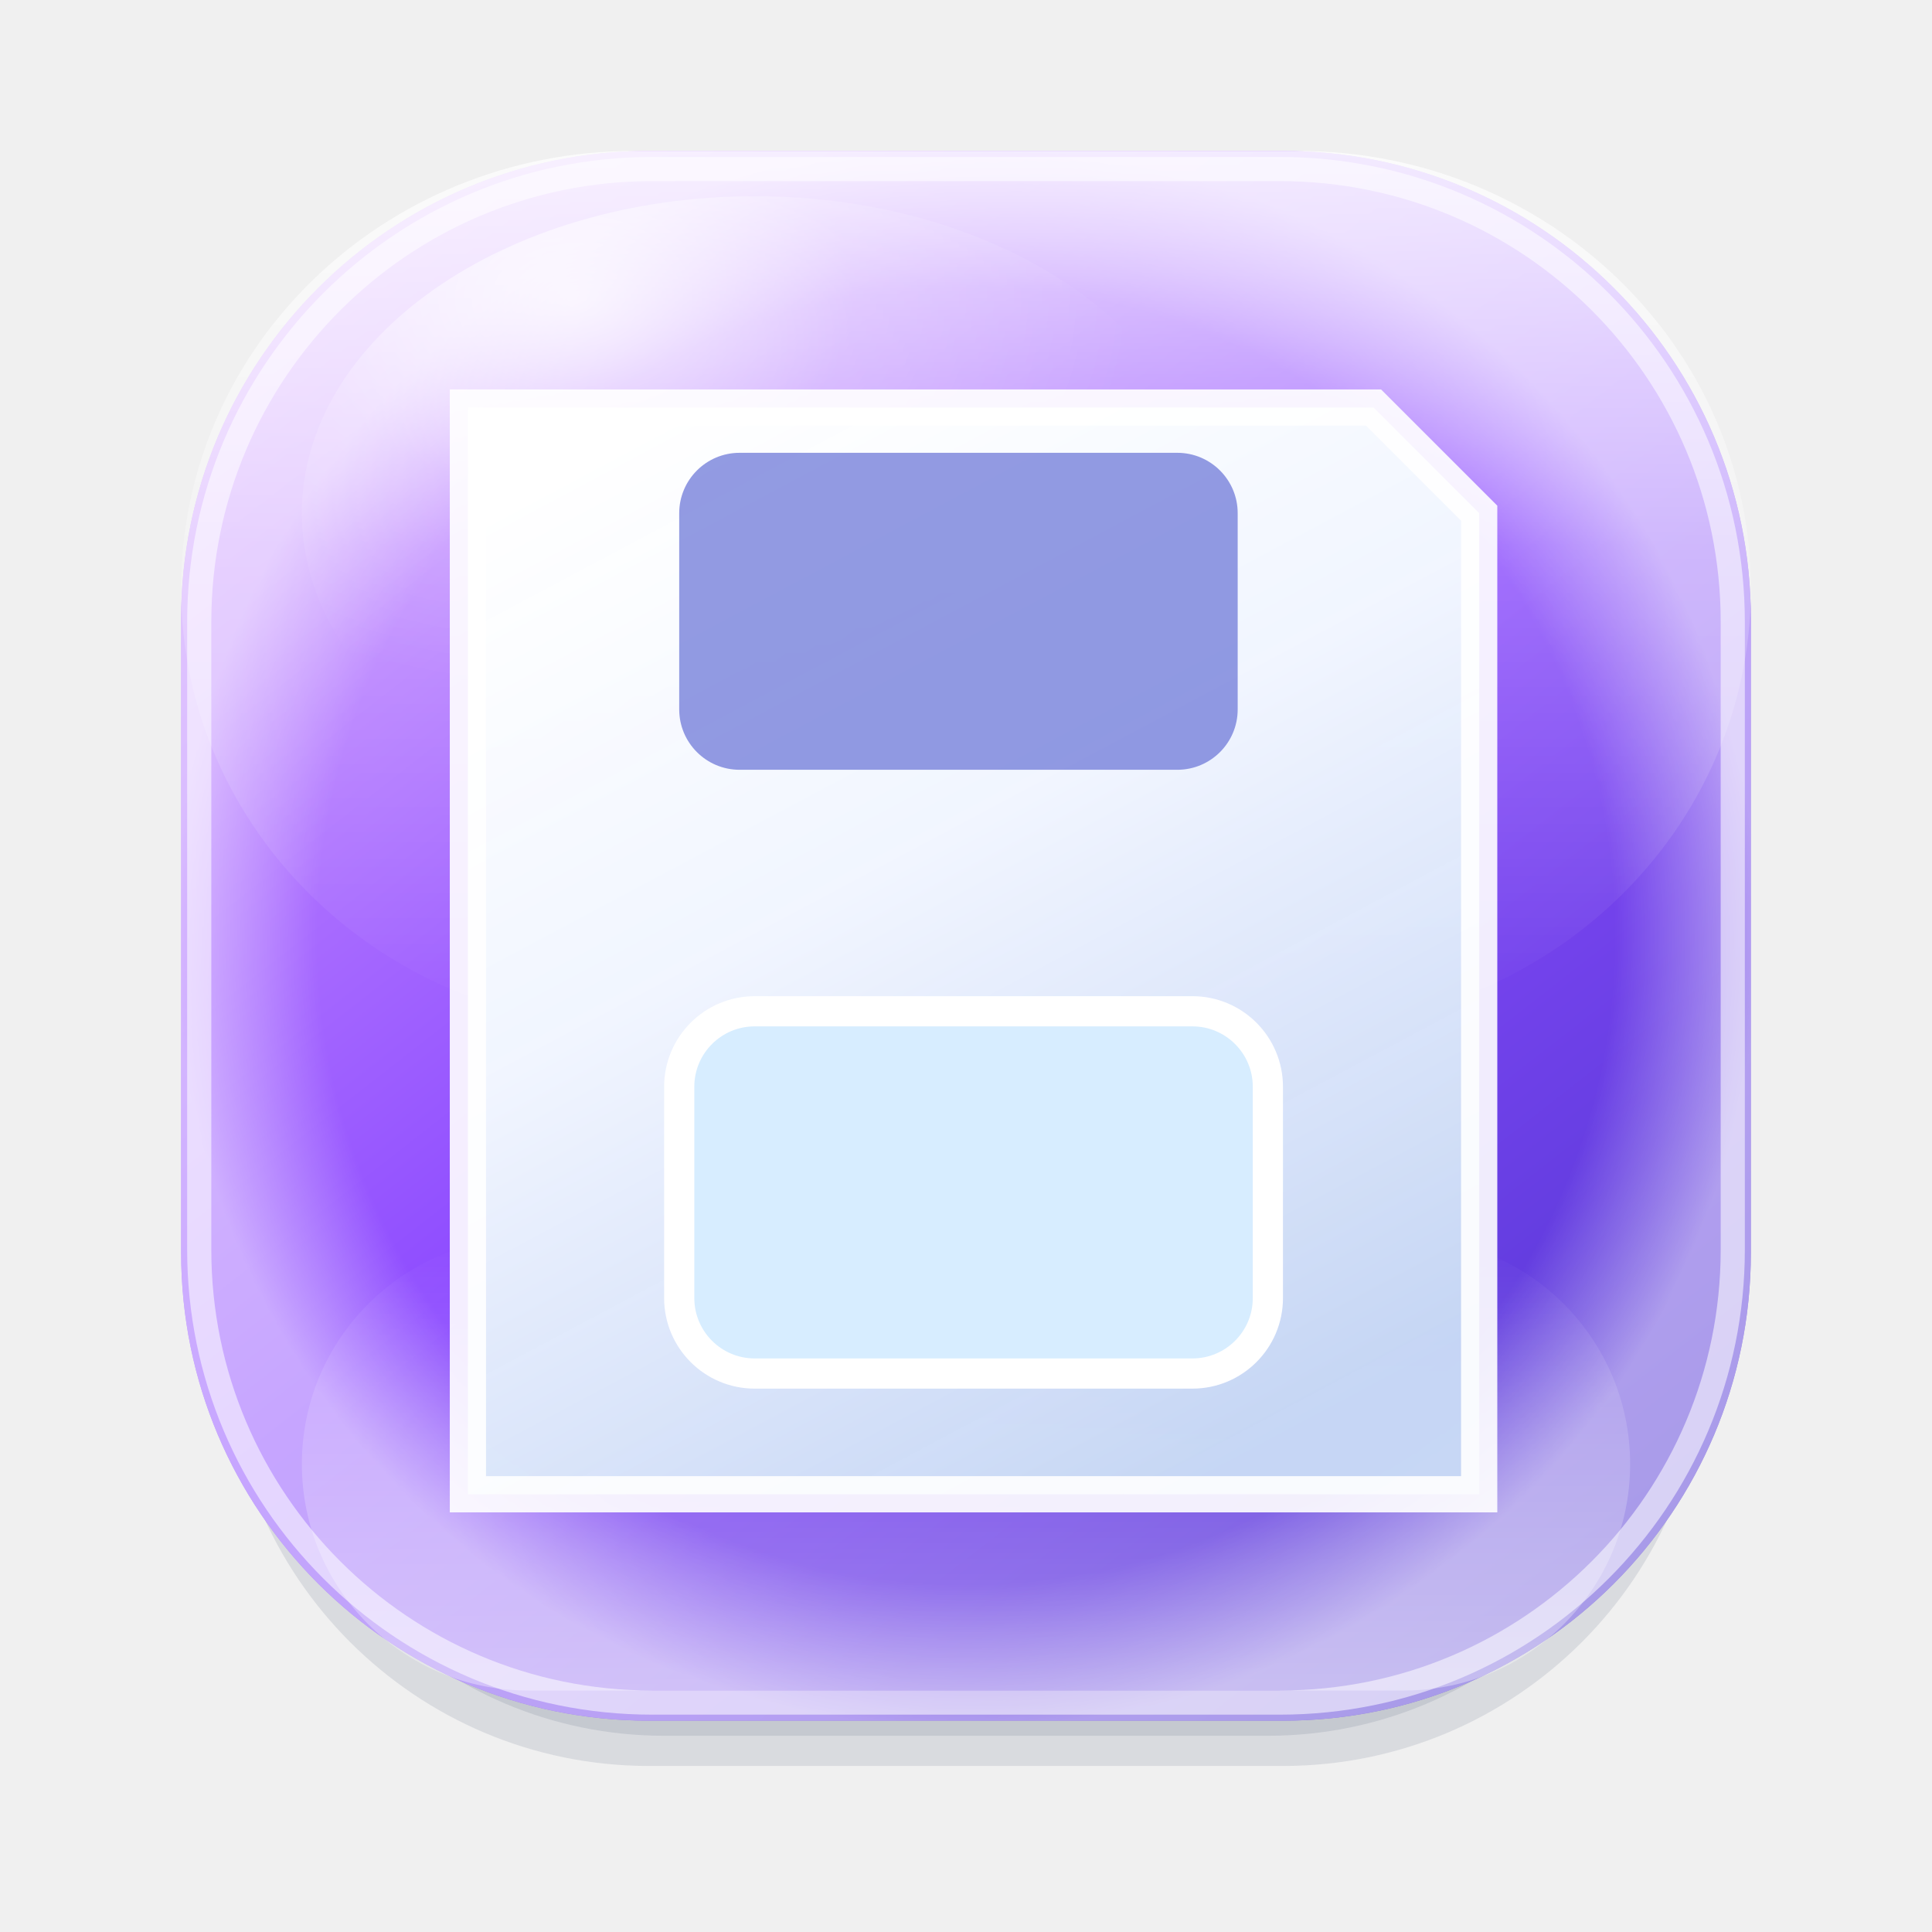
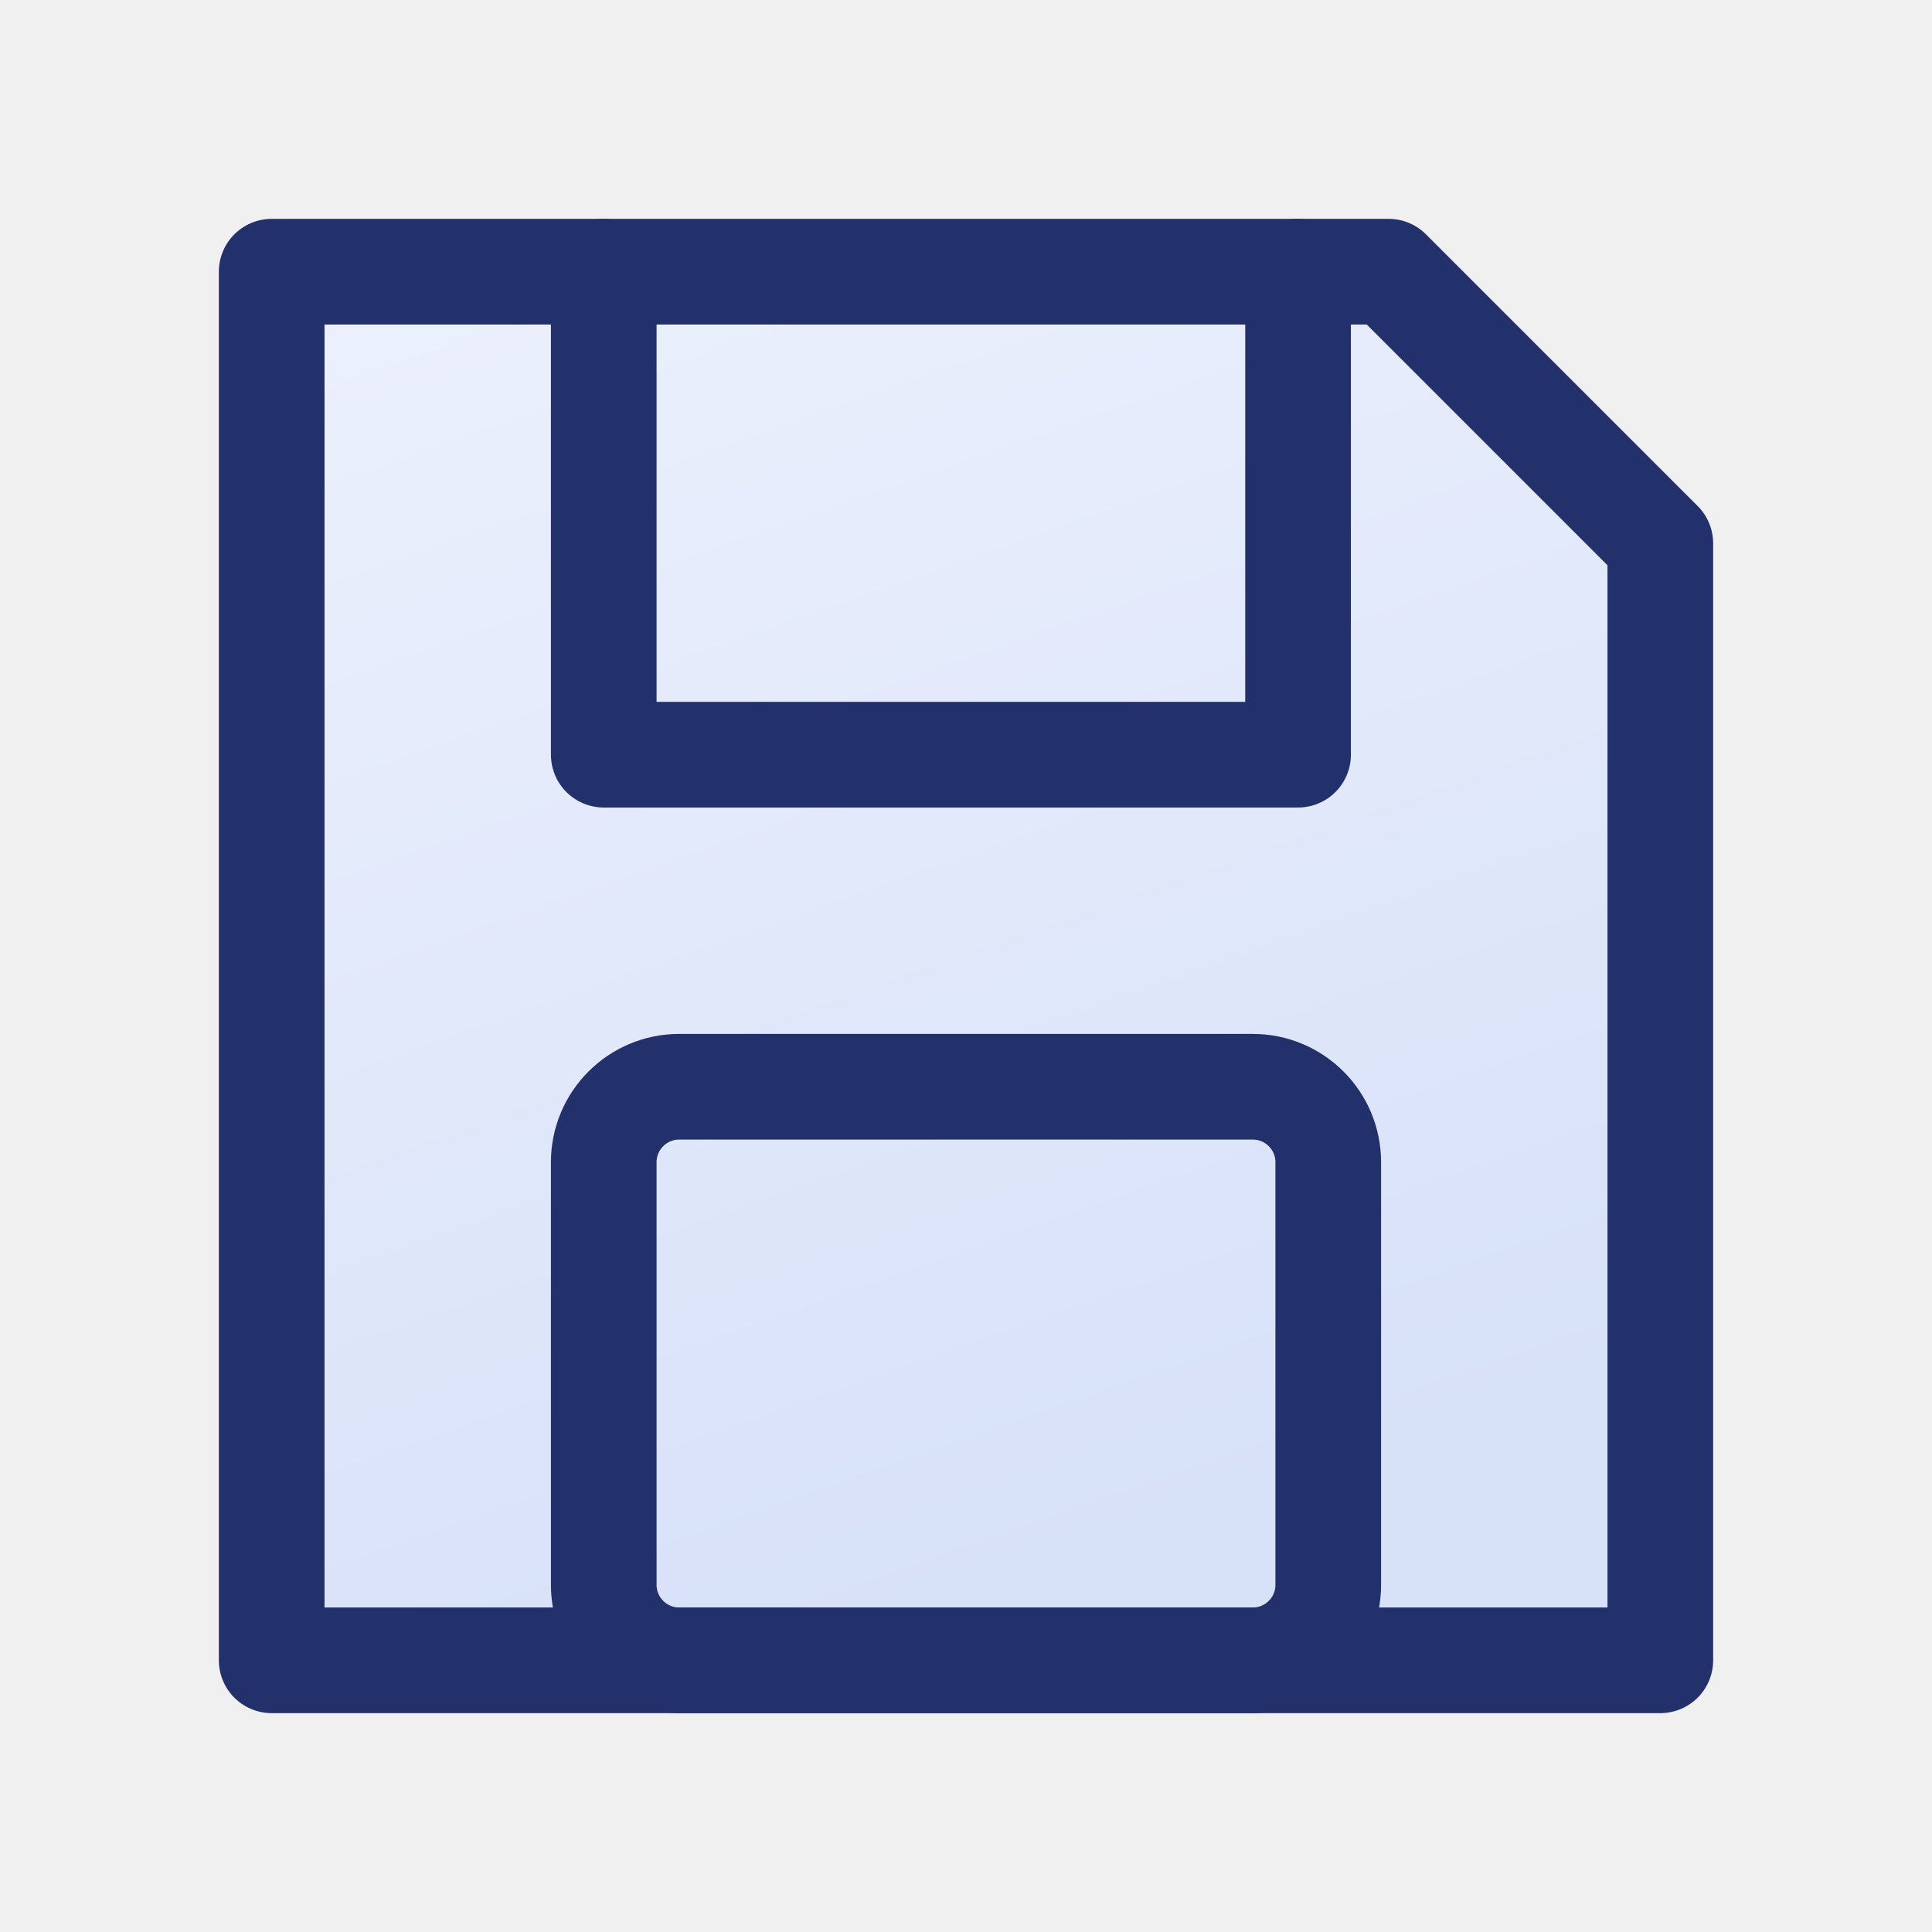
<svg xmlns="http://www.w3.org/2000/svg" width="128" height="128" viewBox="0 0 128 128">
  <defs>
-     <linearGradient id="bg" x1="0.12" y1="0" x2="0.9" y2="1">
-       <stop offset="0" stop-color="#D19CFF" />
-       <stop offset="0.48" stop-color="#8D4BFF" />
-       <stop offset="1" stop-color="#4934CC" />
+     <linearGradient id="wash" x1="0" y1="0" x2="0.35" y2="1">
+       <stop offset="0" stop-color="#EDF1FD" />
+       <stop offset="1" stop-color="#D7E1F8" />
    </linearGradient>
-     <linearGradient id="gloss" x1="0" y1="0" x2="0" y2="1">
-       <stop offset="0" stop-color="#FFFFFF" stop-opacity="0.72" />
-       <stop offset="0.45" stop-color="#FFFFFF" stop-opacity="0.22" />
-       <stop offset="1" stop-color="#FFFFFF" stop-opacity="0" />
-     </linearGradient>
-     <linearGradient id="bounce" x1="0" y1="1" x2="0" y2="0">
-       <stop offset="0" stop-color="#FFFFFF" stop-opacity="0.34" />
-       <stop offset="1" stop-color="#FFFFFF" stop-opacity="0" />
-     </linearGradient>
-     <radialGradient id="shine" cx="0.3" cy="0.16" r="0.62">
-       <stop offset="0" stop-color="#FFFFFF" stop-opacity="0.75" />
-       <stop offset="0.5" stop-color="#FFFFFF" stop-opacity="0.16" />
-       <stop offset="1" stop-color="#FFFFFF" stop-opacity="0" />
-     </radialGradient>
-     <linearGradient id="glass" x1="0.2" y1="0" x2="0.7" y2="1">
-       <stop offset="0" stop-color="#FFFFFF" stop-opacity="1" />
-       <stop offset="0.42" stop-color="#F2F7FF" stop-opacity="0.99" />
-       <stop offset="1" stop-color="#C8DAF5" stop-opacity="0.97" />
-     </linearGradient>
-     <linearGradient id="glass2" x1="0" y1="0" x2="1" y2="1">
-       <stop offset="0" stop-color="#FFFFFF" stop-opacity="0.75" />
-       <stop offset="1" stop-color="#FFFFFF" stop-opacity="0.18" />
-     </linearGradient>
-     <radialGradient id="rim" cx="0.5" cy="0.5" r="0.5">
-       <stop offset="0.82" stop-color="#FFFFFF" stop-opacity="0" />
-       <stop offset="1" stop-color="#FFFFFF" stop-opacity="0.5" />
-     </radialGradient>
  </defs>
-   <rect x="17" y="21" width="94" height="94" rx="27" fill="#0E1E4A" opacity="0.10" />
-   <rect x="15" y="19" width="98" height="98" rx="28" fill="#0E1E4A" opacity="0.10" />
-   <rect x="12" y="10" width="104" height="104" rx="31" fill="url(#bg)" />
-   <rect x="12" y="10" width="104" height="104" rx="31" fill="url(#rim)" />
-   <rect x="13.2" y="11.2" width="101.6" height="101.6" rx="30" fill="none" stroke="#FFFFFF" stroke-opacity="0.55" stroke-width="1.6" />
-   <rect x="12" y="10" width="104" height="58" rx="30" fill="url(#gloss)" />
-   <rect x="20" y="82" width="88" height="30" rx="15" fill="url(#bounce)" />
-   <ellipse cx="50" cy="34" rx="30" ry="21" fill="url(#shine)" />
-   <path d="M31 27 H91 L98 34 V99 H31 Z" fill="url(#glass)" stroke="#FFFFFF" stroke-opacity="0.9" stroke-width="2.4" />
-   <rect x="45" y="30" width="37" height="21" rx="4" fill="#6F79D8" opacity="0.75" />
-   <rect x="45" y="67" width="39" height="24" rx="5" fill="#D7EDFF" stroke="#FFFFFF" stroke-width="2" />
+   <g fill="none" stroke="#22306B" stroke-width="7.0" stroke-linecap="round" stroke-linejoin="round">
+     <path d="M18 18 H92 L110 36 V110 H18 Z" fill="url(#wash)" />
+     <path d="M40 18 V50 H86 V18" />
+     <rect x="40" y="72" width="48" height="38" rx="5" />
+   </g>
</svg>
